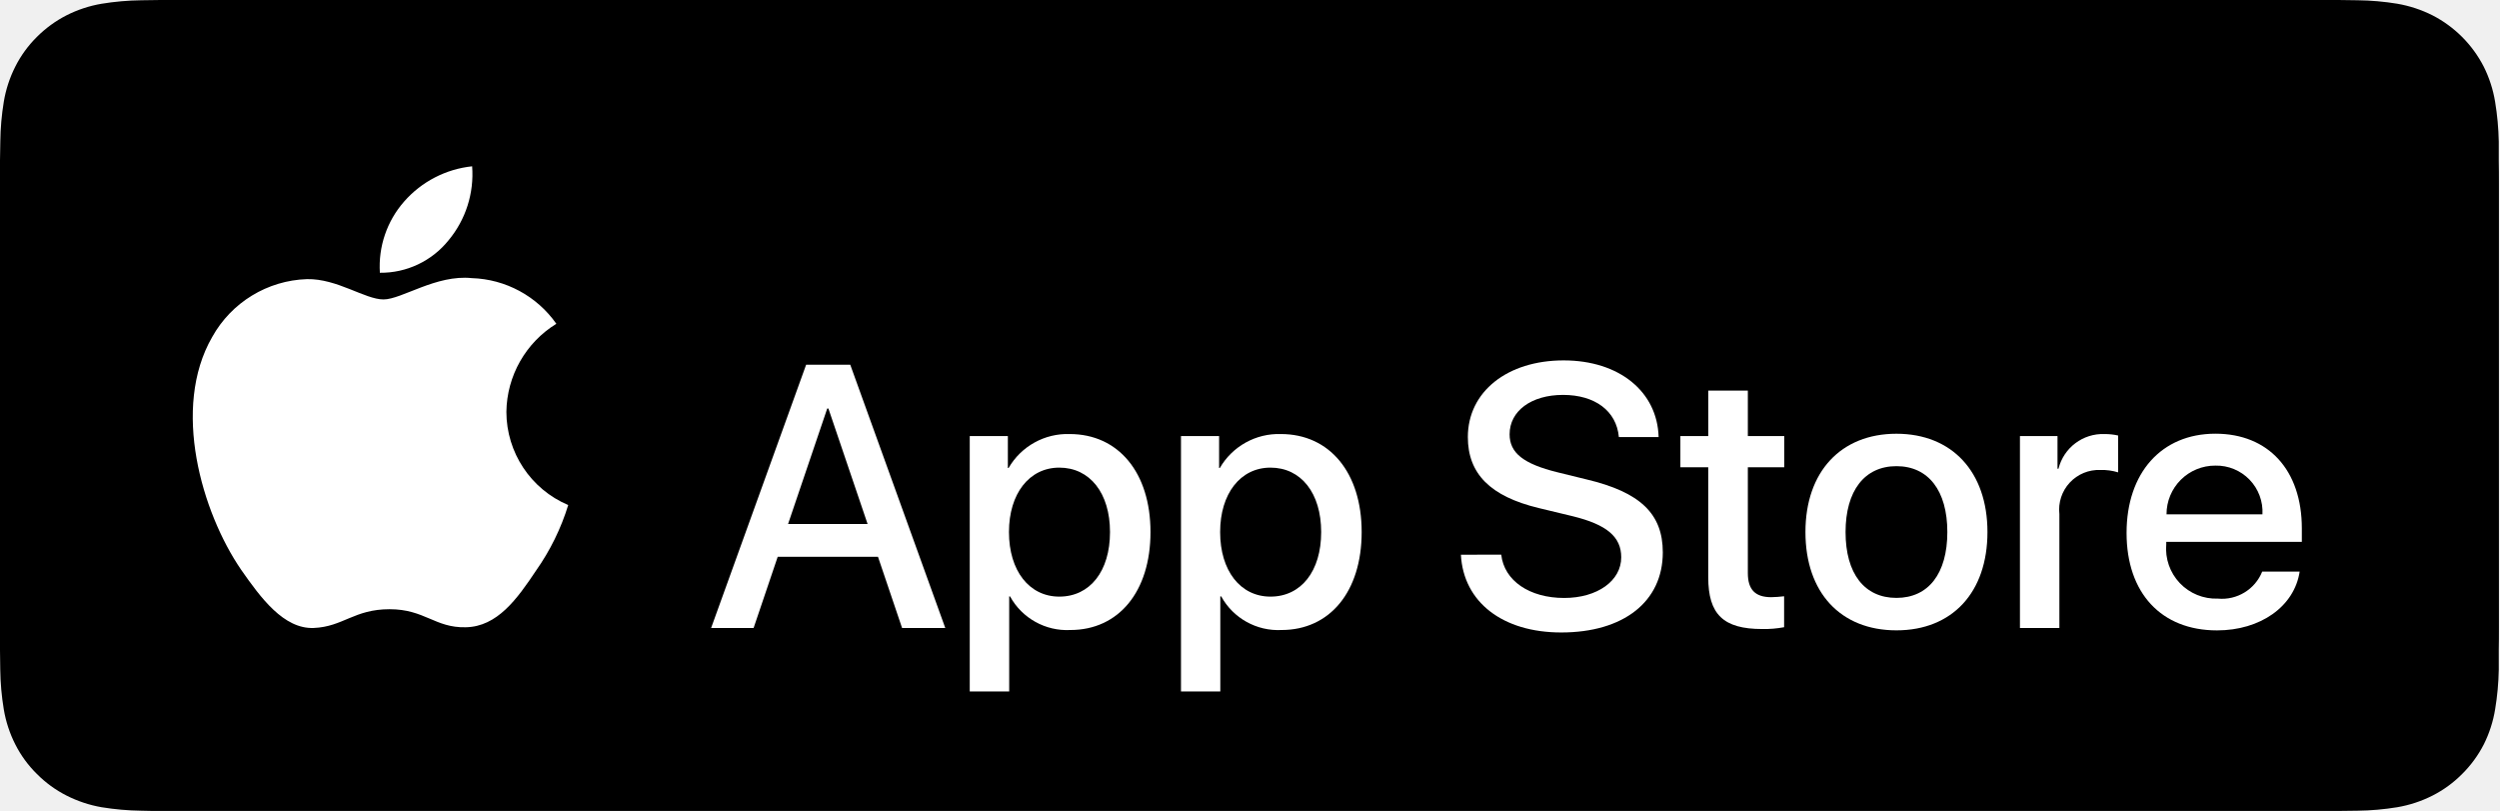
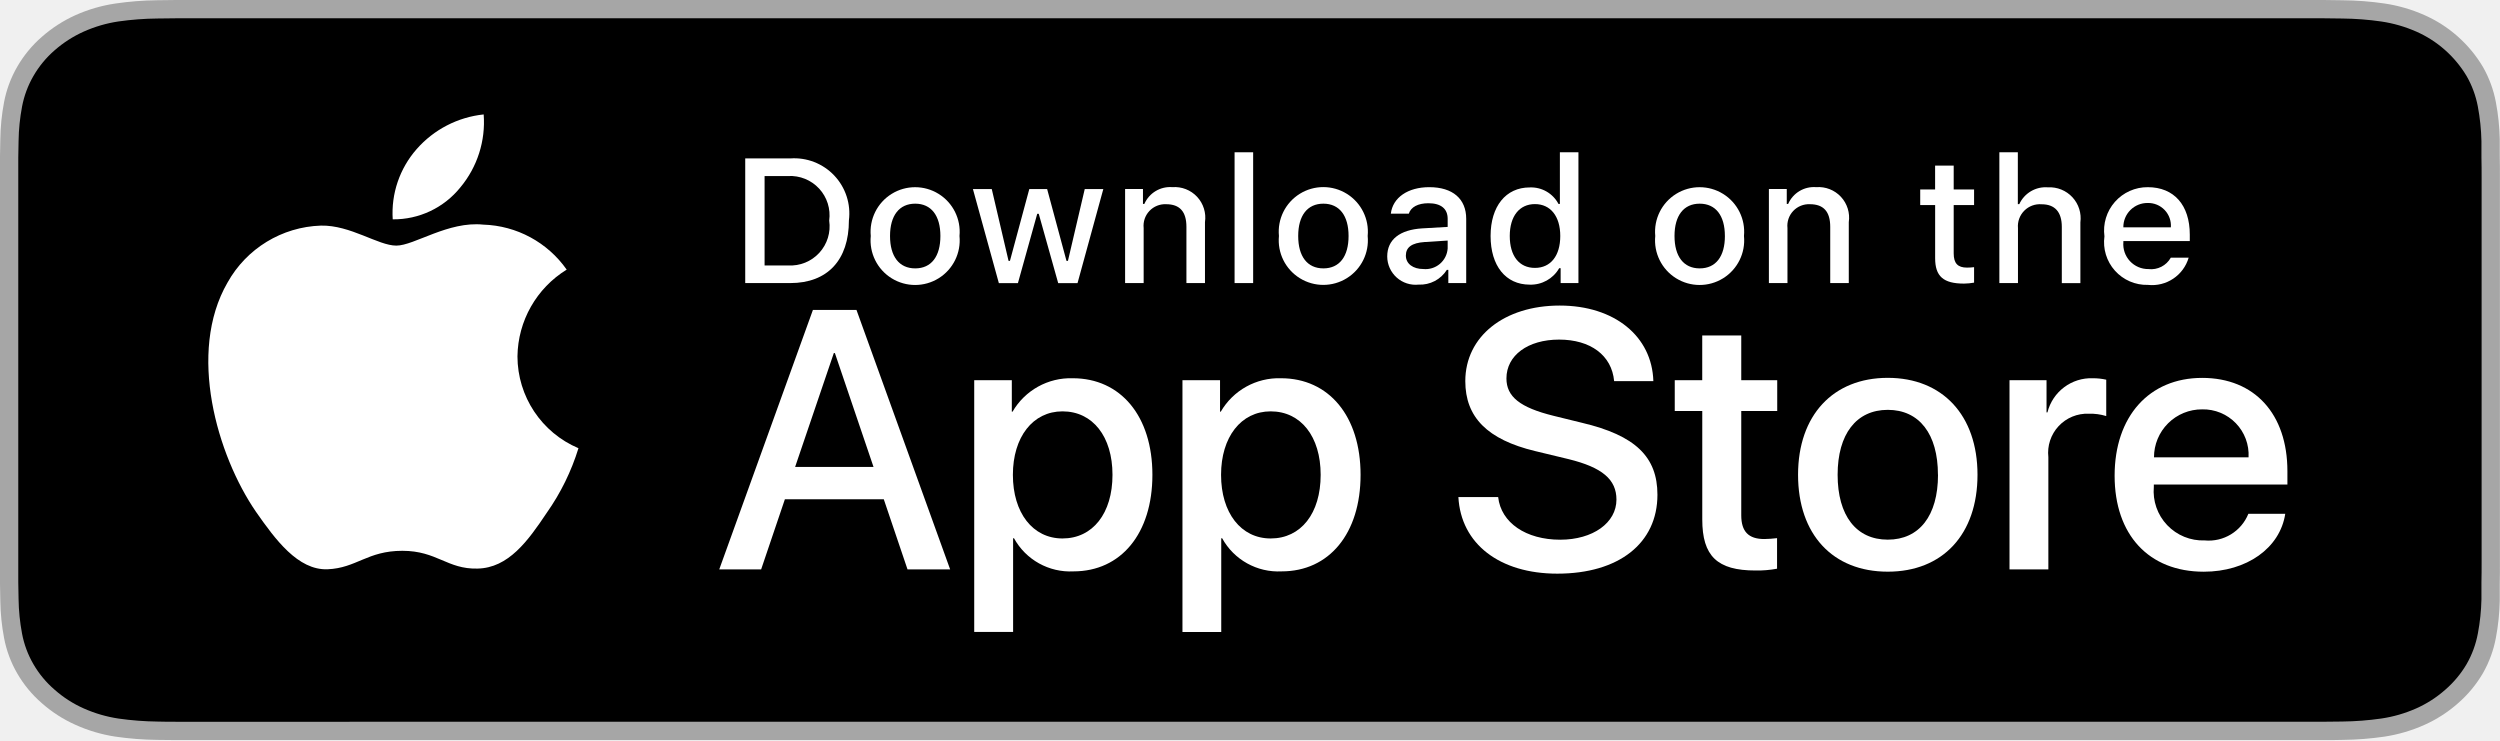
- <svg xmlns="http://www.w3.org/2000/svg" width="150.054" height="48.677" viewBox="0 0 150.054 48.677">
-   <g id="Group_3106" data-name="Group 3106" transform="translate(0 0)">
-     <g id="Group_3104" data-name="Group 3104">
-       <path id="Path_9812" data-name="Path 9812" d="M10.508,49.549c-.388,0-.766,0-1.151-.014a16.145,16.145,0,0,1-2.379-.208,7.487,7.487,0,0,1-2.108-.7,6.879,6.879,0,0,1-1.778-1.294,6.771,6.771,0,0,1-1.3-1.777A7.281,7.281,0,0,1,1.1,43.451a15.8,15.8,0,0,1-.212-2.386C.884,40.8.873,39.9.873,39.9v-29.4s.011-.88.019-1.138A15.742,15.742,0,0,1,1.1,6.987a7.324,7.324,0,0,1,.692-2.115A6.838,6.838,0,0,1,3.086,3.093a7.082,7.082,0,0,1,1.785-1.3,7.41,7.41,0,0,1,2.1-.692A16.016,16.016,0,0,1,9.361.891L10.509.875H141.285l1.162.016a15.761,15.761,0,0,1,2.365.207,7.557,7.557,0,0,1,2.126.7,7.118,7.118,0,0,1,3.073,3.079,7.333,7.333,0,0,1,.681,2.1,16.539,16.539,0,0,1,.221,2.4c0,.36,0,.747,0,1.133.01.477.01.931.01,1.389V38.529c0,.462,0,.913-.01,1.368,0,.414,0,.793,0,1.183a16.2,16.2,0,0,1-.217,2.359,7.3,7.3,0,0,1-.687,2.125,6.974,6.974,0,0,1-1.292,1.763,6.888,6.888,0,0,1-1.781,1.3,7.459,7.459,0,0,1-2.123.7,15.961,15.961,0,0,1-2.379.208c-.373.009-.763.014-1.142.014l-1.379,0Z" transform="translate(-0.873 -0.875)" />
-     </g>
-     <g id="_Group_" data-name="&lt;Group&gt;" transform="translate(11.578 9.983)">
-       <g id="_Group_2" data-name="&lt;Group&gt;">
-         <g id="_Group_3" data-name="&lt;Group&gt;">
-           <path id="_Path_" data-name="&lt;Path&gt;" d="M28.8,22.025a6.3,6.3,0,0,1,3-5.284A6.446,6.446,0,0,0,26.721,14c-2.137-.224-4.208,1.279-5.3,1.279-1.11,0-2.787-1.256-4.592-1.219a6.764,6.764,0,0,0-5.692,3.471c-2.461,4.261-.625,10.523,1.732,13.967,1.18,1.687,2.558,3.57,4.362,3.5,1.765-.073,2.424-1.126,4.555-1.126,2.111,0,2.729,1.126,4.57,1.083,1.894-.031,3.087-1.694,4.225-3.4a13.949,13.949,0,0,0,1.932-3.935A6.085,6.085,0,0,1,28.8,22.025Z" transform="translate(-9.972 -7.289)" fill="#fff" />
-           <path id="_Path_2" data-name="&lt;Path&gt;" d="M22.922,13.162A6.2,6.2,0,0,0,24.34,8.72a6.309,6.309,0,0,0-4.082,2.112A5.9,5.9,0,0,0,18.8,15.11,5.216,5.216,0,0,0,22.922,13.162Z" transform="translate(-7.568 -8.72)" fill="#fff" />
+ <svg xmlns="http://www.w3.org/2000/svg" width="148.891" height="44.074" viewBox="0 0 148.891 44.074">
+   <g id="Download_on_the_App_Store_Badge_US-UK_RGB_blk_092917" transform="translate(0 0)">
+     <g id="Groupe_63" data-name="Groupe 63" transform="translate(0 0)">
+       <g id="Groupe_61" data-name="Groupe 61">
+         <path id="Tracé_6" data-name="Tracé 6" d="M137.035,0H11.863c-.456,0-.907,0-1.362,0-.381,0-.759.009-1.143.014A18.515,18.515,0,0,0,6.865.211,9.059,9.059,0,0,0,4.5.9,8.045,8.045,0,0,0,2.485,2.2,7,7,0,0,0,1.019,3.987a6.71,6.71,0,0,0-.778,2.1A12.724,12.724,0,0,0,.019,8.29C.007,8.628.006,8.967,0,9.3V34.773c.006.342.007.674.019,1.016a12.724,12.724,0,0,0,.223,2.206,6.7,6.7,0,0,0,.778,2.1,6.949,6.949,0,0,0,1.466,1.779A7.841,7.841,0,0,0,4.5,43.17a9.1,9.1,0,0,0,2.365.7,18.851,18.851,0,0,0,2.493.195c.385.007.762.012,1.143.012.455,0,.906,0,1.362,0H137.035c.447,0,.9,0,1.349,0,.379,0,.768,0,1.147-.012a18.6,18.6,0,0,0,2.488-.195,9.248,9.248,0,0,0,2.374-.7,7.844,7.844,0,0,0,2.012-1.3,7.161,7.161,0,0,0,1.47-1.779,6.708,6.708,0,0,0,.77-2.1,13.23,13.23,0,0,0,.231-2.206c0-.342,0-.674,0-1.016.01-.4.01-.8.01-1.205V10.507c0-.4,0-.8-.01-1.2,0-.338,0-.677,0-1.015a13.231,13.231,0,0,0-.231-2.206,6.722,6.722,0,0,0-.77-2.1A7.649,7.649,0,0,0,144.393.9a9.2,9.2,0,0,0-2.374-.691A18.275,18.275,0,0,0,139.53.016C139.151.011,138.762,0,138.383,0c-.447,0-.9,0-1.349,0Z" transform="translate(0 0)" fill="#a6a6a6" />
+         <path id="Tracé_7" data-name="Tracé 7" d="M10.294,42.772c-.379,0-.749,0-1.125-.012a17.882,17.882,0,0,1-2.326-.179,8.032,8.032,0,0,1-2.061-.6,6.761,6.761,0,0,1-1.738-1.114,5.93,5.93,0,0,1-1.27-1.53A5.759,5.759,0,0,1,1.1,37.523a12.015,12.015,0,0,1-.207-2.054c-.008-.231-.018-1-.018-1V9.166s.011-.757.018-.98A11.973,11.973,0,0,1,1.1,6.136a5.792,5.792,0,0,1,.676-1.821A5.982,5.982,0,0,1,3.037,2.784a6.958,6.958,0,0,1,1.745-1.12,7.952,7.952,0,0,1,2.057-.6A17.738,17.738,0,0,1,9.172.888L10.295.875H138.164L139.3.889a17.455,17.455,0,0,1,2.312.178,8.111,8.111,0,0,1,2.079.6,6.6,6.6,0,0,1,3,2.651,5.8,5.8,0,0,1,.666,1.806,12.581,12.581,0,0,1,.216,2.067c0,.31,0,.643,0,.975.01.411.01.8.01,1.2V33.286c0,.4,0,.786-.01,1.178,0,.356,0,.683,0,1.018a12.324,12.324,0,0,1-.213,2.03,5.771,5.771,0,0,1-.672,1.829,6.11,6.11,0,0,1-1.264,1.518,6.765,6.765,0,0,1-1.741,1.12,8,8,0,0,1-2.075.6,17.677,17.677,0,0,1-2.326.179c-.364.007-.746.012-1.117.012l-1.349,0Z" transform="translate(0.213 0.214)" />
+       </g>
+       <g id="_Group_" data-name="&lt;Group&gt;" transform="translate(12.407 6.815)">
+         <g id="_Group_2" data-name="&lt;Group&gt;">
+           <g id="_Group_3" data-name="&lt;Group&gt;">
+             <path id="_Path_" data-name="&lt;Path&gt;" d="M28.383,21.846a6.158,6.158,0,0,1,2.932-5.166A6.3,6.3,0,0,0,26.349,14c-2.089-.219-4.115,1.25-5.18,1.25-1.085,0-2.725-1.228-4.49-1.192a6.614,6.614,0,0,0-5.565,3.394C8.708,21.614,10.5,27.737,12.808,31.1c1.153,1.649,2.5,3.491,4.265,3.426,1.726-.072,2.37-1.1,4.454-1.1,2.064,0,2.669,1.1,4.468,1.059,1.852-.03,3.019-1.656,4.132-3.321a13.639,13.639,0,0,0,1.889-3.848A5.95,5.95,0,0,1,28.383,21.846Z" transform="translate(-9.972 -7.437)" fill="#fff" />
+             <path id="_Path_2" data-name="&lt;Path&gt;" d="M22.83,13.063A6.063,6.063,0,0,0,24.217,8.72a6.168,6.168,0,0,0-3.991,2.065A5.769,5.769,0,0,0,18.8,14.968,5.1,5.1,0,0,0,22.83,13.063Z" transform="translate(-7.818 -8.72)" fill="#fff" />
+           </g>
+         </g>
+         <g id="Groupe_62" data-name="Groupe 62" transform="translate(30.429 11.386)">
+           <path id="Tracé_8" data-name="Tracé 8" d="M44.226,29.353h-5.89l-1.414,4.176H34.427l5.578-15.451H42.6l5.578,15.451H45.639Zm-5.28-1.927h4.668l-2.3-6.778h-.064Z" transform="translate(-34.427 -17.82)" fill="#fff" />
+           <path id="Tracé_9" data-name="Tracé 9" d="M57.243,27.1c0,3.5-1.874,5.75-4.7,5.75A3.819,3.819,0,0,1,49,30.878h-.053v5.58H46.631V21.466H48.87V23.34h.043A4,4,0,0,1,52.5,21.348C55.358,21.348,57.243,23.608,57.243,27.1Zm-2.377,0c0-2.281-1.179-3.78-2.977-3.78-1.767,0-2.955,1.531-2.955,3.78,0,2.27,1.188,3.79,2.955,3.79C53.687,30.889,54.866,29.4,54.866,27.1Z" transform="translate(-31.446 -17.022)" fill="#fff" />
+           <path id="Tracé_10" data-name="Tracé 10" d="M67.208,27.1c0,3.5-1.874,5.75-4.7,5.75a3.819,3.819,0,0,1-3.544-1.971h-.054v5.58H56.6V21.466h2.238V23.34h.043a4,4,0,0,1,3.587-1.992C65.323,21.348,67.208,23.608,67.208,27.1Zm-2.377,0c0-2.281-1.179-3.78-2.977-3.78-1.767,0-2.955,1.531-2.955,3.78,0,2.27,1.188,3.79,2.955,3.79,1.8,0,2.977-1.488,2.977-3.79Z" transform="translate(-29.013 -17.022)" fill="#fff" />
+           <path id="Tracé_11" data-name="Tracé 11" d="M72.175,29.275c.171,1.532,1.66,2.538,3.694,2.538,1.949,0,3.351-1.006,3.351-2.388,0-1.2-.846-1.917-2.848-2.41l-2-.482c-2.837-.685-4.154-2.012-4.154-4.165,0-2.666,2.323-4.5,5.622-4.5,3.265,0,5.5,1.831,5.578,4.5H79.082c-.14-1.542-1.414-2.473-3.277-2.473s-3.137.942-3.137,2.312c0,1.092.814,1.735,2.806,2.227l1.7.418c3.17.75,4.487,2.023,4.487,4.283,0,2.891-2.3,4.7-5.965,4.7-3.427,0-5.74-1.768-5.89-4.563Z" transform="translate(-25.786 -17.871)" fill="#fff" />
+           <path id="Tracé_12" data-name="Tracé 12" d="M84.124,19.3v2.666h2.142V23.8H84.124v6.21c0,.965.429,1.414,1.371,1.414a7.223,7.223,0,0,0,.761-.053v1.82a6.35,6.35,0,0,1-1.284.107c-2.281,0-3.17-.857-3.17-3.041V23.8H80.163V21.966H81.8V19.3Z" transform="translate(-23.257 -17.522)" fill="#fff" />
+           <path id="Tracé_13" data-name="Tracé 13" d="M86.065,27.1c0-3.544,2.088-5.772,5.343-5.772s5.344,2.227,5.344,5.772-2.067,5.772-5.344,5.772S86.065,30.657,86.065,27.1Zm8.331,0c0-2.431-1.114-3.866-2.988-3.866s-2.987,1.446-2.987,3.866c0,2.441,1.113,3.865,2.987,3.865S94.4,29.544,94.4,27.1Z" transform="translate(-21.815 -17.026)" fill="#fff" />
+           <path id="Tracé_14" data-name="Tracé 14" d="M96.186,21.466h2.205v1.917h.054a2.687,2.687,0,0,1,2.71-2.035,3.566,3.566,0,0,1,.792.086V23.6a3.232,3.232,0,0,0-1.039-.14A2.33,2.33,0,0,0,98.5,26.049v6.682H96.186Z" transform="translate(-19.343 -17.022)" fill="#fff" />
+           <path id="Tracé_15" data-name="Tracé 15" d="M111.379,29.426c-.311,2.045-2.3,3.448-4.851,3.448-3.277,0-5.311-2.2-5.311-5.718s2.045-5.825,5.214-5.825c3.117,0,5.077,2.141,5.077,5.557v.792h-7.956v.14a2.934,2.934,0,0,0,3.03,3.191,2.549,2.549,0,0,0,2.6-1.584Zm-7.817-3.362h5.632a2.709,2.709,0,0,0-2.763-2.859,2.852,2.852,0,0,0-2.869,2.859Z" transform="translate(-18.114 -17.026)" fill="#fff" />
        </g>
      </g>
-       <g id="Group_3105" data-name="Group 3105" transform="translate(31.121 11.645)">
-         <path id="Path_9813" data-name="Path 9813" d="M44.448,29.609H38.425L36.979,33.88H34.427l5.705-15.8h2.651l5.705,15.8H45.894Zm-5.4-1.971h4.775L41.47,20.706H41.4Z" transform="translate(-34.427 -17.815)" fill="#fff" />
-         <path id="Path_9814" data-name="Path 9814" d="M57.484,27.23c0,3.58-1.916,5.88-4.808,5.88a3.906,3.906,0,0,1-3.625-2.016H49V36.8H46.631V21.469H48.92v1.916h.043a4.087,4.087,0,0,1,3.668-2.037C55.556,21.348,57.484,23.66,57.484,27.23Zm-2.431,0c0-2.333-1.205-3.866-3.045-3.866-1.807,0-3.022,1.566-3.022,3.866,0,2.321,1.215,3.876,3.022,3.876C53.848,31.106,55.053,29.584,55.053,27.23Z" transform="translate(-31.101 -16.924)" fill="#fff" />
-         <path id="Path_9815" data-name="Path 9815" d="M67.449,27.23c0,3.58-1.916,5.88-4.808,5.88a3.906,3.906,0,0,1-3.625-2.016h-.055V36.8H56.6V21.469h2.289v1.916h.043A4.087,4.087,0,0,1,62.6,21.348C65.521,21.348,67.449,23.66,67.449,27.23Zm-2.431,0c0-2.333-1.205-3.866-3.045-3.866-1.807,0-3.022,1.566-3.022,3.866,0,2.321,1.215,3.876,3.022,3.876,1.839,0,3.045-1.522,3.045-3.876Z" transform="translate(-28.386 -16.924)" fill="#fff" />
-         <path id="Path_9816" data-name="Path 9816" d="M72.229,29.534c.175,1.567,1.7,2.6,3.778,2.6,1.993,0,3.427-1.029,3.427-2.442,0-1.227-.865-1.961-2.913-2.464l-2.048-.493c-2.9-.7-4.249-2.058-4.249-4.26,0-2.726,2.376-4.6,5.75-4.6,3.339,0,5.628,1.873,5.705,4.6H79.292c-.143-1.577-1.447-2.529-3.352-2.529s-3.209.963-3.209,2.365c0,1.117.833,1.775,2.869,2.278l1.741.427c3.242.767,4.589,2.069,4.589,4.381,0,2.956-2.355,4.808-6.1,4.808-3.5,0-5.871-1.808-6.023-4.666Z" transform="translate(-24.785 -17.871)" fill="#fff" />
-         <path id="Path_9817" data-name="Path 9817" d="M84.214,19.3v2.726H86.4V23.9H84.214v6.351c0,.987.439,1.447,1.4,1.447a7.391,7.391,0,0,0,.778-.055V33.5a6.494,6.494,0,0,1-1.314.109c-2.333,0-3.242-.876-3.242-3.11V23.9H80.163V22.026h1.675V19.3Z" transform="translate(-21.963 -17.482)" fill="#fff" />
-         <path id="Path_9818" data-name="Path 9818" d="M86.065,27.234c0-3.625,2.135-5.9,5.464-5.9s5.465,2.278,5.465,5.9-2.114,5.9-5.465,5.9S86.065,30.869,86.065,27.234Zm8.52,0c0-2.487-1.14-3.954-3.056-3.954s-3.055,1.479-3.055,3.954c0,2.5,1.138,3.953,3.055,3.953s3.056-1.456,3.056-3.953Z" transform="translate(-20.355 -16.928)" fill="#fff" />
-         <path id="Path_9819" data-name="Path 9819" d="M96.186,21.469h2.255V23.43H98.5a2.748,2.748,0,0,1,2.771-2.082,3.647,3.647,0,0,1,.81.088v2.212a3.306,3.306,0,0,0-1.063-.143,2.383,2.383,0,0,0-2.464,2.651V32.99H96.186Z" transform="translate(-17.596 -16.924)" fill="#fff" />
-         <path id="Path_9820" data-name="Path 9820" d="M111.61,29.61c-.318,2.091-2.355,3.527-4.961,3.527-3.352,0-5.432-2.246-5.432-5.848s2.091-5.958,5.332-5.958c3.188,0,5.192,2.19,5.192,5.683v.81H103.6v.143a3,3,0,0,0,3.1,3.263,2.607,2.607,0,0,0,2.661-1.62Zm-7.994-3.439h5.76a2.771,2.771,0,0,0-2.826-2.924,2.917,2.917,0,0,0-2.934,2.924Z" transform="translate(-16.225 -16.928)" fill="#fff" />
+     </g>
+     <g id="_Group_4" data-name="&lt;Group&gt;" transform="translate(44.383 9.069)">
+       <g id="Groupe_64" data-name="Groupe 64">
+         <path id="Tracé_16" data-name="Tracé 16" d="M38.353,8.733a3.284,3.284,0,0,1,3.493,3.689c0,2.372-1.282,3.735-3.493,3.735H35.671V8.733Zm-1.529,6.374h1.4a2.334,2.334,0,0,0,2.448-2.67,2.34,2.34,0,0,0-2.448-2.655h-1.4Z" transform="translate(-35.671 -8.367)" fill="#fff" />
+         <path id="Tracé_17" data-name="Tracé 17" d="M41.683,13.015a2.654,2.654,0,1,1,5.284,0,2.655,2.655,0,1,1-5.284,0Zm4.147,0c0-1.214-.546-1.925-1.5-1.925s-1.5.71-1.5,1.925.541,1.929,1.5,1.929,1.5-.71,1.5-1.929Z" transform="translate(-34.206 -8.029)" fill="#fff" />
+         <path id="Tracé_18" data-name="Tracé 18" d="M52.8,15.8H51.648L50.49,11.671H50.4L49.25,15.8H48.114l-1.544-5.6h1.122l1,4.275h.083l1.152-4.275H50.99l1.152,4.275h.087l1-4.275h1.106Z" transform="translate(-33.009 -8.008)" fill="#fff" />
+         <path id="Tracé_19" data-name="Tracé 19" d="M53.854,10.217h1.064v.89H55a1.677,1.677,0,0,1,1.672-1,1.822,1.822,0,0,1,1.939,2.084V15.82H57.506V12.471c0-.9-.391-1.348-1.209-1.348a1.285,1.285,0,0,0-1.338,1.42V15.82H53.854Z" transform="translate(-31.23 -8.03)" fill="#fff" />
+         <path id="Tracé_20" data-name="Tracé 20" d="M59.094,8.437H60.2v7.79H59.094Z" transform="translate(-29.95 -8.437)" fill="#fff" />
+         <path id="Tracé_21" data-name="Tracé 21" d="M61.22,13.015a2.655,2.655,0,1,1,5.285,0,2.655,2.655,0,1,1-5.285,0Zm4.147,0c0-1.214-.546-1.925-1.5-1.925s-1.5.71-1.5,1.925.541,1.929,1.5,1.929,1.5-.71,1.5-1.929Z" transform="translate(-29.434 -8.029)" fill="#fff" />
+         <path id="Tracé_22" data-name="Tracé 22" d="M66.4,14.234c0-1.009.751-1.59,2.084-1.673L70,12.474v-.484c0-.592-.391-.926-1.147-.926-.617,0-1.045.227-1.168.623h-1.07c.113-.962,1.018-1.58,2.289-1.58,1.4,0,2.2.7,2.2,1.883v3.828H70.039v-.787h-.087a1.885,1.885,0,0,1-1.683.88A1.692,1.692,0,0,1,66.4,14.234Zm3.6-.479v-.468l-1.368.087c-.772.052-1.122.314-1.122.808s.437.8,1.039.8A1.321,1.321,0,0,0,70,13.756Z" transform="translate(-28.165 -8.029)" fill="#fff" />
+         <path id="Tracé_23" data-name="Tracé 23" d="M71.348,13.423c0-1.77.91-2.892,2.326-2.892a1.846,1.846,0,0,1,1.718.983h.083V8.437H76.58v7.79h-1.06v-.885h-.087a1.945,1.945,0,0,1-1.759.978C72.249,16.319,71.348,15.2,71.348,13.423Zm1.142,0c0,1.188.56,1.9,1.5,1.9s1.508-.725,1.508-1.9-.582-1.9-1.508-1.9-1.5.72-1.5,1.9Z" transform="translate(-26.957 -8.437)" fill="#fff" />
+         <path id="Tracé_24" data-name="Tracé 24" d="M79.232,13.015a2.654,2.654,0,1,1,5.284,0,2.655,2.655,0,1,1-5.284,0Zm4.147,0c0-1.214-.546-1.925-1.5-1.925s-1.5.71-1.5,1.925.541,1.929,1.5,1.929S83.38,14.234,83.38,13.015Z" transform="translate(-25.034 -8.029)" fill="#fff" />
+         <path id="Tracé_25" data-name="Tracé 25" d="M84.669,10.217h1.064v.89h.083a1.677,1.677,0,0,1,1.672-1,1.822,1.822,0,0,1,1.939,2.084V15.82H88.322V12.471c0-.9-.391-1.348-1.209-1.348a1.285,1.285,0,0,0-1.338,1.42V15.82H84.669Z" transform="translate(-23.703 -8.03)" fill="#fff" />
+         <path id="Tracé_26" data-name="Tracé 26" d="M93.907,9.074v1.42h1.214v.931H93.907v2.881c0,.587.242.844.792.844a3.691,3.691,0,0,0,.422-.026v.921a3.628,3.628,0,0,1-.6.057c-1.23,0-1.719-.433-1.719-1.513V11.425h-.889v-.931H92.8V9.074Z" transform="translate(-21.935 -8.281)" fill="#fff" />
+         <path id="Tracé_27" data-name="Tracé 27" d="M95.7,8.437h1.1v3.088h.087a1.724,1.724,0,0,1,1.708-1,1.846,1.846,0,0,1,1.93,2.089v3.617H99.419V12.882c0-.895-.417-1.348-1.2-1.348a1.309,1.309,0,0,0-1.411,1.42v3.272H95.7Z" transform="translate(-21.008 -8.437)" fill="#fff" />
+         <path id="Tracé_28" data-name="Tracé 28" d="M105.751,14.306a2.274,2.274,0,0,1-2.428,1.621,2.545,2.545,0,0,1-2.588-2.892,2.584,2.584,0,0,1,2.583-2.927c1.559,0,2.5,1.065,2.5,2.824v.386h-3.956v.062a1.481,1.481,0,0,0,1.492,1.605,1.343,1.343,0,0,0,1.333-.679ZM101.861,12.5h2.83a1.352,1.352,0,0,0-1.379-1.451,1.433,1.433,0,0,0-1.451,1.451Z" transform="translate(-19.785 -8.029)" fill="#fff" />
      </g>
    </g>
  </g>
</svg>
